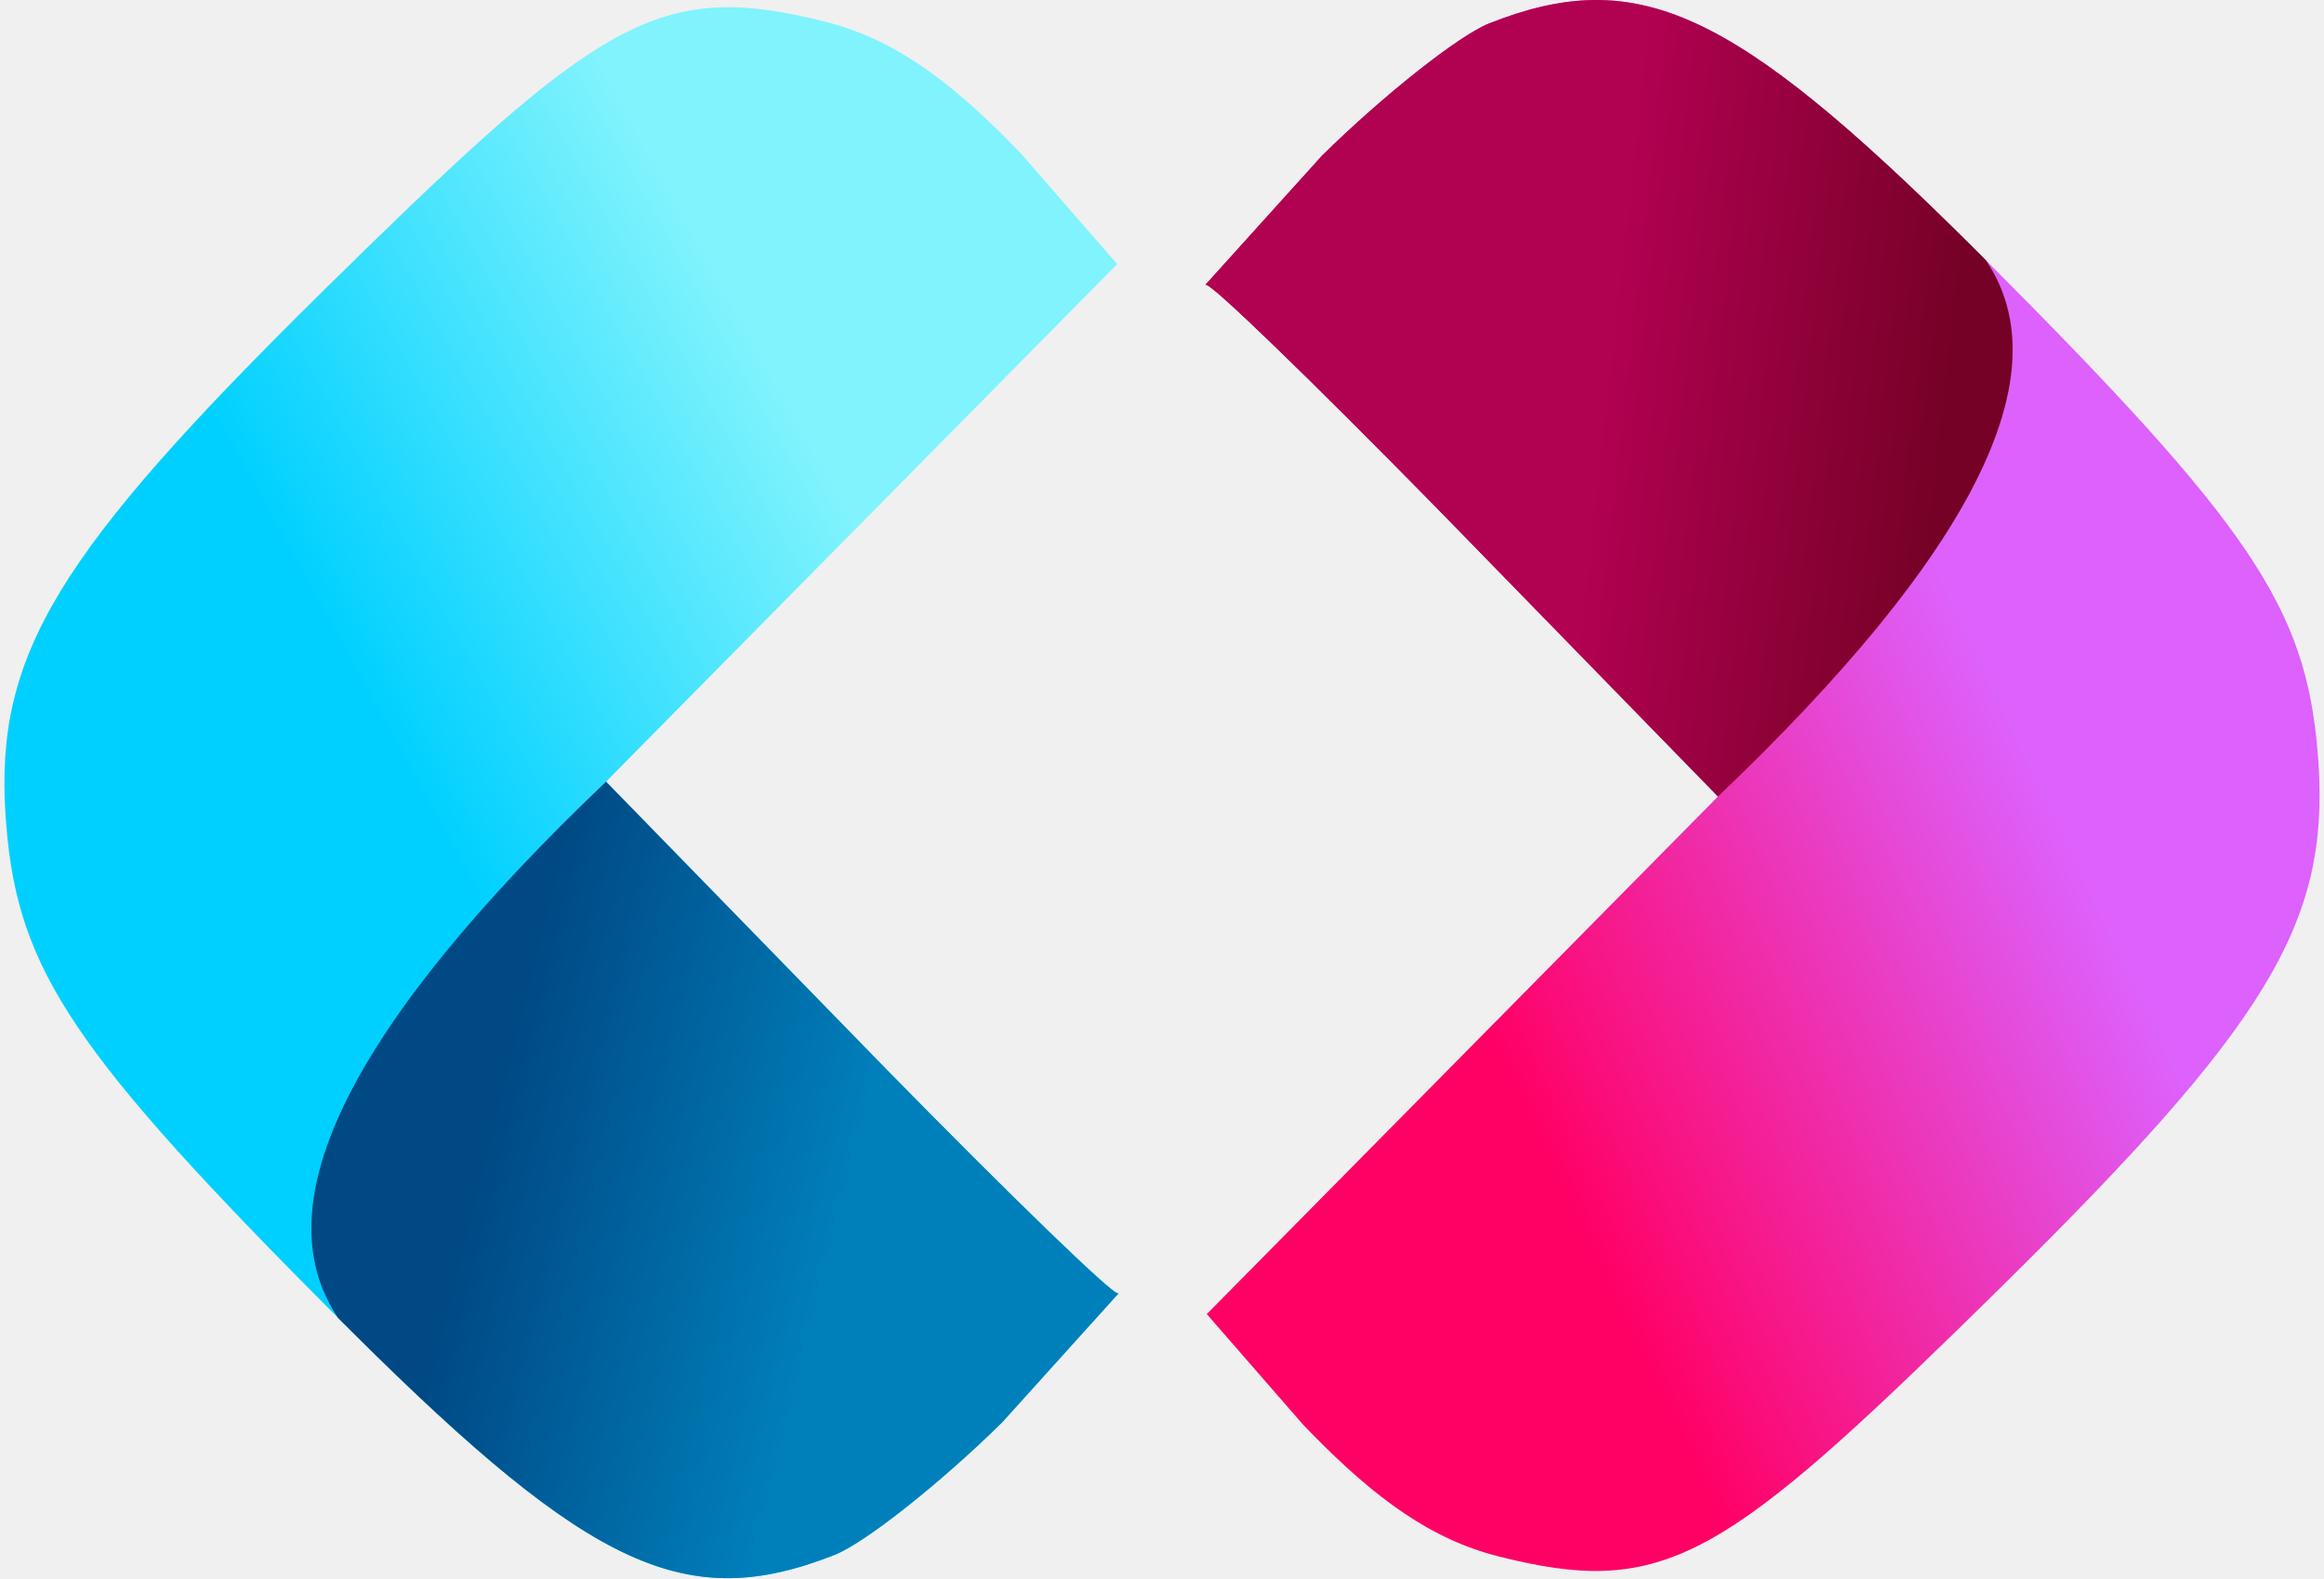
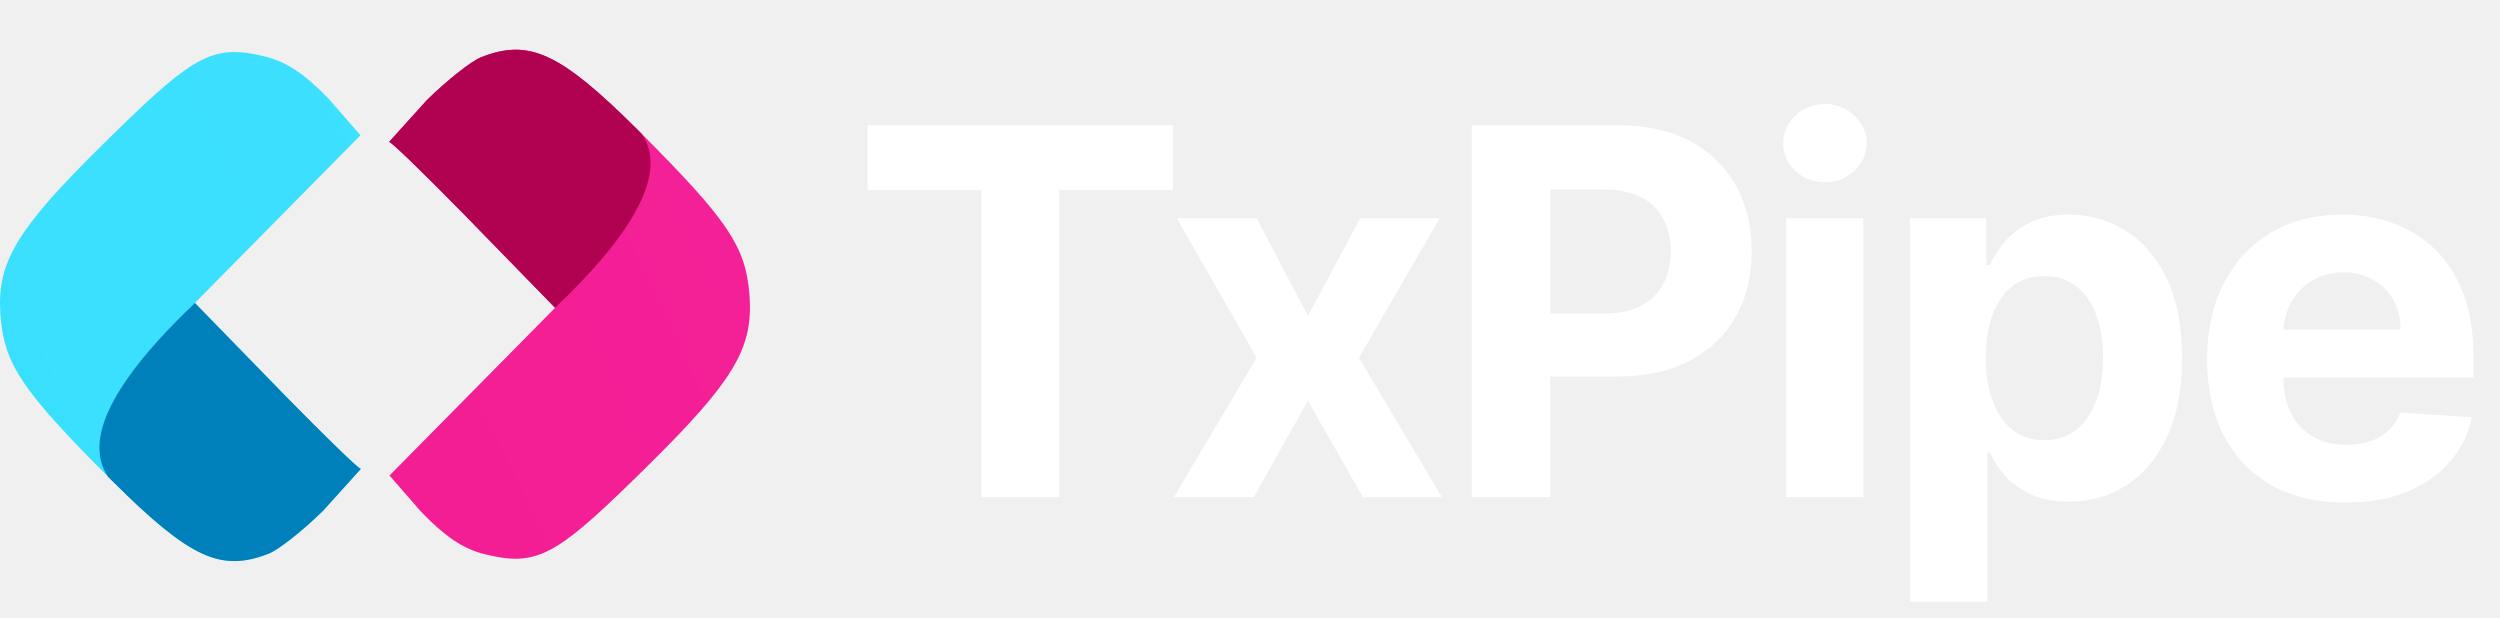
- <svg xmlns="http://www.w3.org/2000/svg" width="106px" height="72px" viewBox="0 0 106 72" version="1.1">
+ <svg xmlns="http://www.w3.org/2000/svg" width="352" height="87" viewBox="0 0 352 87" fill="none">
+   <path fill-rule="evenodd" clip-rule="evenodd" d="M67.73 8.063C74.451 5.412 78.781 7.348 89.632 18.128L90.374 18.868C102.441 30.968 104.962 34.709 105.51 41.327L105.547 41.82C106.022 49.15 103.212 53.748 91.043 65.748L89.137 67.616C78.163 78.32 75.436 79.843 68.16 78.01C65.095 77.238 62.547 75.393 59.592 72.367L59.235 71.998L54.841 66.952L78.156 43.339L65.313 30.16C59.688 24.426 55.097 19.974 54.815 20L54.798 20.004V19.94L54.812 19.955L60.096 14.101C62.919 11.323 66.355 8.605 67.73 8.063Z" fill="url(#paint0_linear_4_13)" />
+   <path fill-rule="evenodd" clip-rule="evenodd" d="M67.73 8.063C74.451 5.412 78.781 7.348 89.632 18.128L90.374 18.868C93.892 24.064 89.82 32.221 78.156 43.339L65.313 30.16C59.688 24.426 55.097 19.974 54.815 20L54.798 20.004V19.94L54.812 19.955L60.096 14.101C62.919 11.323 66.355 8.605 67.73 8.063Z" fill="url(#paint1_linear_4_13)" />
+   <path fill-rule="evenodd" clip-rule="evenodd" d="M37.867 77.937C31.145 80.588 26.815 78.652 15.964 67.872L15.223 67.132C3.155 55.032 0.634 51.291 0.086 44.673L0.049 44.18C-0.426 36.85 2.384 32.252 14.554 20.252L16.459 18.384C27.434 7.68 30.16 6.158 37.436 7.99C40.502 8.762 43.049 10.607 46.005 13.633L46.361 14.002L50.755 19.048L27.44 42.661L40.283 55.84C45.908 61.574 50.499 66.026 50.781 66L50.798 65.996V66.06L50.785 66.045L45.501 71.899C42.678 74.677 39.242 77.395 37.867 77.937Z" fill="url(#paint2_linear_4_13)" />
+   <path fill-rule="evenodd" clip-rule="evenodd" d="M37.867 77.937C31.145 80.588 26.815 78.652 15.964 67.872L15.223 67.132C11.704 61.936 15.776 53.779 27.44 42.661L40.283 55.84C45.908 61.574 50.499 66.026 50.781 66L50.798 65.996V66.06L50.785 66.045L45.501 71.899C42.678 74.677 39.242 77.395 37.867 77.937Z" fill="url(#paint3_linear_4_13)" />
+   <path d="M122.153 26.764V17.636H165.159V26.764H149.128V70H138.185V26.764H122.153ZM176.94 30.727L184.15 44.457L191.539 30.727H202.713L191.335 50.364L203.02 70H191.897L184.15 56.423L176.531 70H165.281L176.94 50.364L165.69 30.727H176.94ZM207.226 70V17.636H227.885C231.857 17.636 235.24 18.395 238.036 19.912C240.831 21.412 242.962 23.5 244.428 26.176C245.911 28.835 246.652 31.903 246.652 35.381C246.652 38.858 245.902 41.926 244.402 44.585C242.902 47.244 240.729 49.315 237.882 50.798C235.053 52.281 231.627 53.023 227.604 53.023H214.436V44.151H225.814C227.945 44.151 229.7 43.784 231.081 43.051C232.479 42.301 233.519 41.27 234.2 39.957C234.899 38.628 235.249 37.102 235.249 35.381C235.249 33.642 234.899 32.125 234.2 30.829C233.519 29.517 232.479 28.503 231.081 27.787C229.683 27.054 227.911 26.688 225.763 26.688H218.297V70H207.226ZM251.479 70V30.727H262.371V70H251.479ZM256.95 25.665C255.331 25.665 253.942 25.128 252.783 24.054C251.641 22.963 251.07 21.659 251.07 20.142C251.07 18.642 251.641 17.355 252.783 16.281C253.942 15.19 255.331 14.645 256.95 14.645C258.57 14.645 259.95 15.19 261.092 16.281C262.251 17.355 262.831 18.642 262.831 20.142C262.831 21.659 262.251 22.963 261.092 24.054C259.95 25.128 258.57 25.665 256.95 25.665ZM268.936 84.727V30.727H279.674V37.324H280.16C280.638 36.267 281.328 35.193 282.231 34.102C283.152 32.994 284.345 32.074 285.811 31.341C287.294 30.591 289.135 30.216 291.334 30.216C294.197 30.216 296.839 30.966 299.26 32.466C301.68 33.949 303.615 36.19 305.064 39.19C306.513 42.173 307.237 45.915 307.237 50.415C307.237 54.795 306.53 58.494 305.115 61.511C303.717 64.511 301.808 66.787 299.388 68.338C296.984 69.872 294.291 70.639 291.308 70.639C289.194 70.639 287.396 70.29 285.913 69.591C284.447 68.892 283.245 68.014 282.308 66.957C281.37 65.883 280.655 64.801 280.16 63.71H279.828V84.727H268.936ZM279.598 50.364C279.598 52.699 279.922 54.736 280.569 56.474C281.217 58.213 282.155 59.568 283.382 60.54C284.609 61.494 286.101 61.972 287.856 61.972C289.629 61.972 291.129 61.486 292.356 60.514C293.584 59.526 294.513 58.162 295.143 56.423C295.791 54.668 296.115 52.648 296.115 50.364C296.115 48.097 295.799 46.102 295.169 44.381C294.538 42.659 293.609 41.312 292.382 40.341C291.155 39.369 289.646 38.883 287.856 38.883C286.084 38.883 284.584 39.352 283.356 40.29C282.146 41.227 281.217 42.557 280.569 44.278C279.922 46 279.598 48.028 279.598 50.364ZM330.236 70.767C326.196 70.767 322.719 69.949 319.804 68.312C316.907 66.659 314.674 64.324 313.105 61.307C311.537 58.273 310.753 54.685 310.753 50.543C310.753 46.503 311.537 42.957 313.105 39.906C314.674 36.855 316.881 34.477 319.728 32.773C322.591 31.068 325.949 30.216 329.801 30.216C332.392 30.216 334.804 30.634 337.037 31.469C339.287 32.287 341.247 33.523 342.918 35.176C344.605 36.83 345.918 38.909 346.855 41.415C347.793 43.903 348.262 46.818 348.262 50.159V53.151H315.1V46.401H338.009C338.009 44.832 337.668 43.443 336.986 42.233C336.304 41.023 335.358 40.077 334.148 39.395C332.955 38.696 331.566 38.347 329.98 38.347C328.327 38.347 326.861 38.73 325.583 39.497C324.321 40.247 323.333 41.261 322.617 42.54C321.901 43.801 321.534 45.207 321.517 46.758V53.176C321.517 55.119 321.875 56.798 322.591 58.213C323.324 59.628 324.355 60.719 325.685 61.486C327.014 62.253 328.591 62.636 330.415 62.636C331.625 62.636 332.733 62.466 333.739 62.125C334.745 61.784 335.605 61.273 336.321 60.591C337.037 59.909 337.583 59.074 337.958 58.085L348.032 58.75C347.52 61.17 346.472 63.284 344.887 65.091C343.318 66.881 341.29 68.278 338.801 69.284C336.33 70.273 333.475 70.767 330.236 70.767Z" fill="white" />
  <defs>
-     <linearGradient x1="33.219%" y1="78.172%" x2="75.118%" y2="50%" id="linearGradient-1">
-       <stop stop-color="#FF0065" offset="0%" />
-       <stop stop-color="#DD61FC" offset="100%" />
+     <linearGradient id="paint0_linear_4_13" x1="1742.25" y1="5609.69" x2="4260.87" y2="4409.4" gradientUnits="userSpaceOnUse">
+       <stop stop-color="#FF0065" />
+       <stop offset="1" stop-color="#DD61FC" />
    </linearGradient>
-     <linearGradient x1="50%" y1="45.2%" x2="92.773%" y2="50%" id="linearGradient-2">
-       <stop stop-color="#B10151" offset="0%" />
-       <stop stop-color="#750126" offset="100%" />
+     <linearGradient id="paint1_linear_4_13" x1="1894.73" y1="1649.52" x2="3468.24" y2="1828.32" gradientUnits="userSpaceOnUse">
+       <stop stop-color="#B10151" />
+       <stop offset="1" stop-color="#750126" />
    </linearGradient>
-     <linearGradient x1="33.694%" y1="80.184%" x2="66.678%" y2="54.581%" id="linearGradient-3">
-       <stop stop-color="#80F3FD" offset="0%" />
-       <stop stop-color="#00D0FF" offset="100%" />
+     <linearGradient id="paint2_linear_4_13" x1="-1660.82" y1="-5667.88" x2="-3721.99" y2="-4533.88" gradientUnits="userSpaceOnUse">
+       <stop stop-color="#80F3FD" />
+       <stop offset="1" stop-color="#00D0FF" />
    </linearGradient>
-     <linearGradient x1="32.332%" y1="50%" x2="76.803%" y2="61.076%" id="linearGradient-4">
-       <stop stop-color="#0080BB" offset="0%" />
-       <stop stop-color="#004985" offset="100%" />
+     <linearGradient id="paint3_linear_4_13" x1="-1138.97" y1="-1737.93" x2="-2773" y2="-2150.08" gradientUnits="userSpaceOnUse">
+       <stop stop-color="#0080BB" />
+       <stop offset="1" stop-color="#004985" />
    </linearGradient>
  </defs>
-   <g id="txpipe" stroke="none" stroke-width="1" fill="none" fill-rule="evenodd">
-     <g id="opcion-2" transform="translate(-26, -182)">
-       <g id="Group" transform="translate(26, 182)">
-         <g id="arrow-right" transform="translate(55, 0)">
-           <path d="M12.931,1.063 C19.653,-1.588 23.983,0.348 34.834,11.128 L35.575,11.868 C47.643,23.968 50.164,27.709 50.712,34.327 L50.749,34.82 C51.224,42.15 48.414,46.748 36.244,58.748 L34.339,60.616 C23.364,71.32 20.638,72.842 13.362,71.01 C10.296,70.238 7.749,68.393 4.794,65.366 L4.437,64.998 L0.043,59.952 L23.358,36.339 L10.515,23.161 C4.89,17.426 0.299,12.974 0.017,13 L5.32907052e-14,13.004 L5.32907052e-14,12.94 L0.014,12.955 L5.297,7.101 C8.12,4.323 11.556,1.605 12.931,1.063 Z" id="Path" fill="url(#linearGradient-1)" />
-           <path d="M12.931,1.063 C19.653,-1.588 23.983,0.348 34.834,11.128 L35.575,11.868 C39.094,17.064 35.022,25.221 23.358,36.339 L10.515,23.161 C4.89,17.426 0.299,12.974 0.017,13 L4.26325641e-14,13.004 L4.26325641e-14,12.94 L0.014,12.955 L5.297,7.101 C8.12,4.323 11.556,1.605 12.931,1.063 Z" id="Path" fill="url(#linearGradient-2)" />
-         </g>
-         <g id="arrow-right" transform="translate(25.5, 36) scale(-1, -1) translate(-25.5, -36) ">
-           <path d="M12.931,1.063 C19.653,-1.588 23.983,0.348 34.834,11.128 L35.575,11.868 C47.643,23.968 50.164,27.709 50.712,34.327 L50.749,34.82 C51.224,42.15 48.414,46.748 36.244,58.748 L34.339,60.616 C23.364,71.32 20.638,72.842 13.362,71.01 C10.296,70.238 7.749,68.393 4.794,65.366 L4.437,64.998 L0.043,59.952 L23.358,36.339 L10.515,23.161 C4.89,17.426 0.299,12.974 0.017,13 L5.32907052e-14,13.004 L5.32907052e-14,12.94 L0.014,12.955 L5.297,7.101 C8.12,4.323 11.556,1.605 12.931,1.063 Z" id="Path" fill="url(#linearGradient-3)" />
-           <path d="M12.931,1.063 C19.653,-1.588 23.983,0.348 34.834,11.128 L35.575,11.868 C39.094,17.064 35.022,25.221 23.358,36.339 L10.515,23.161 C4.89,17.426 0.299,12.974 0.017,13 L4.26325641e-14,13.004 L4.26325641e-14,12.94 L0.014,12.955 L5.297,7.101 C8.12,4.323 11.556,1.605 12.931,1.063 Z" id="Path" fill="url(#linearGradient-4)" />
-         </g>
-       </g>
-     </g>
-   </g>
</svg>
